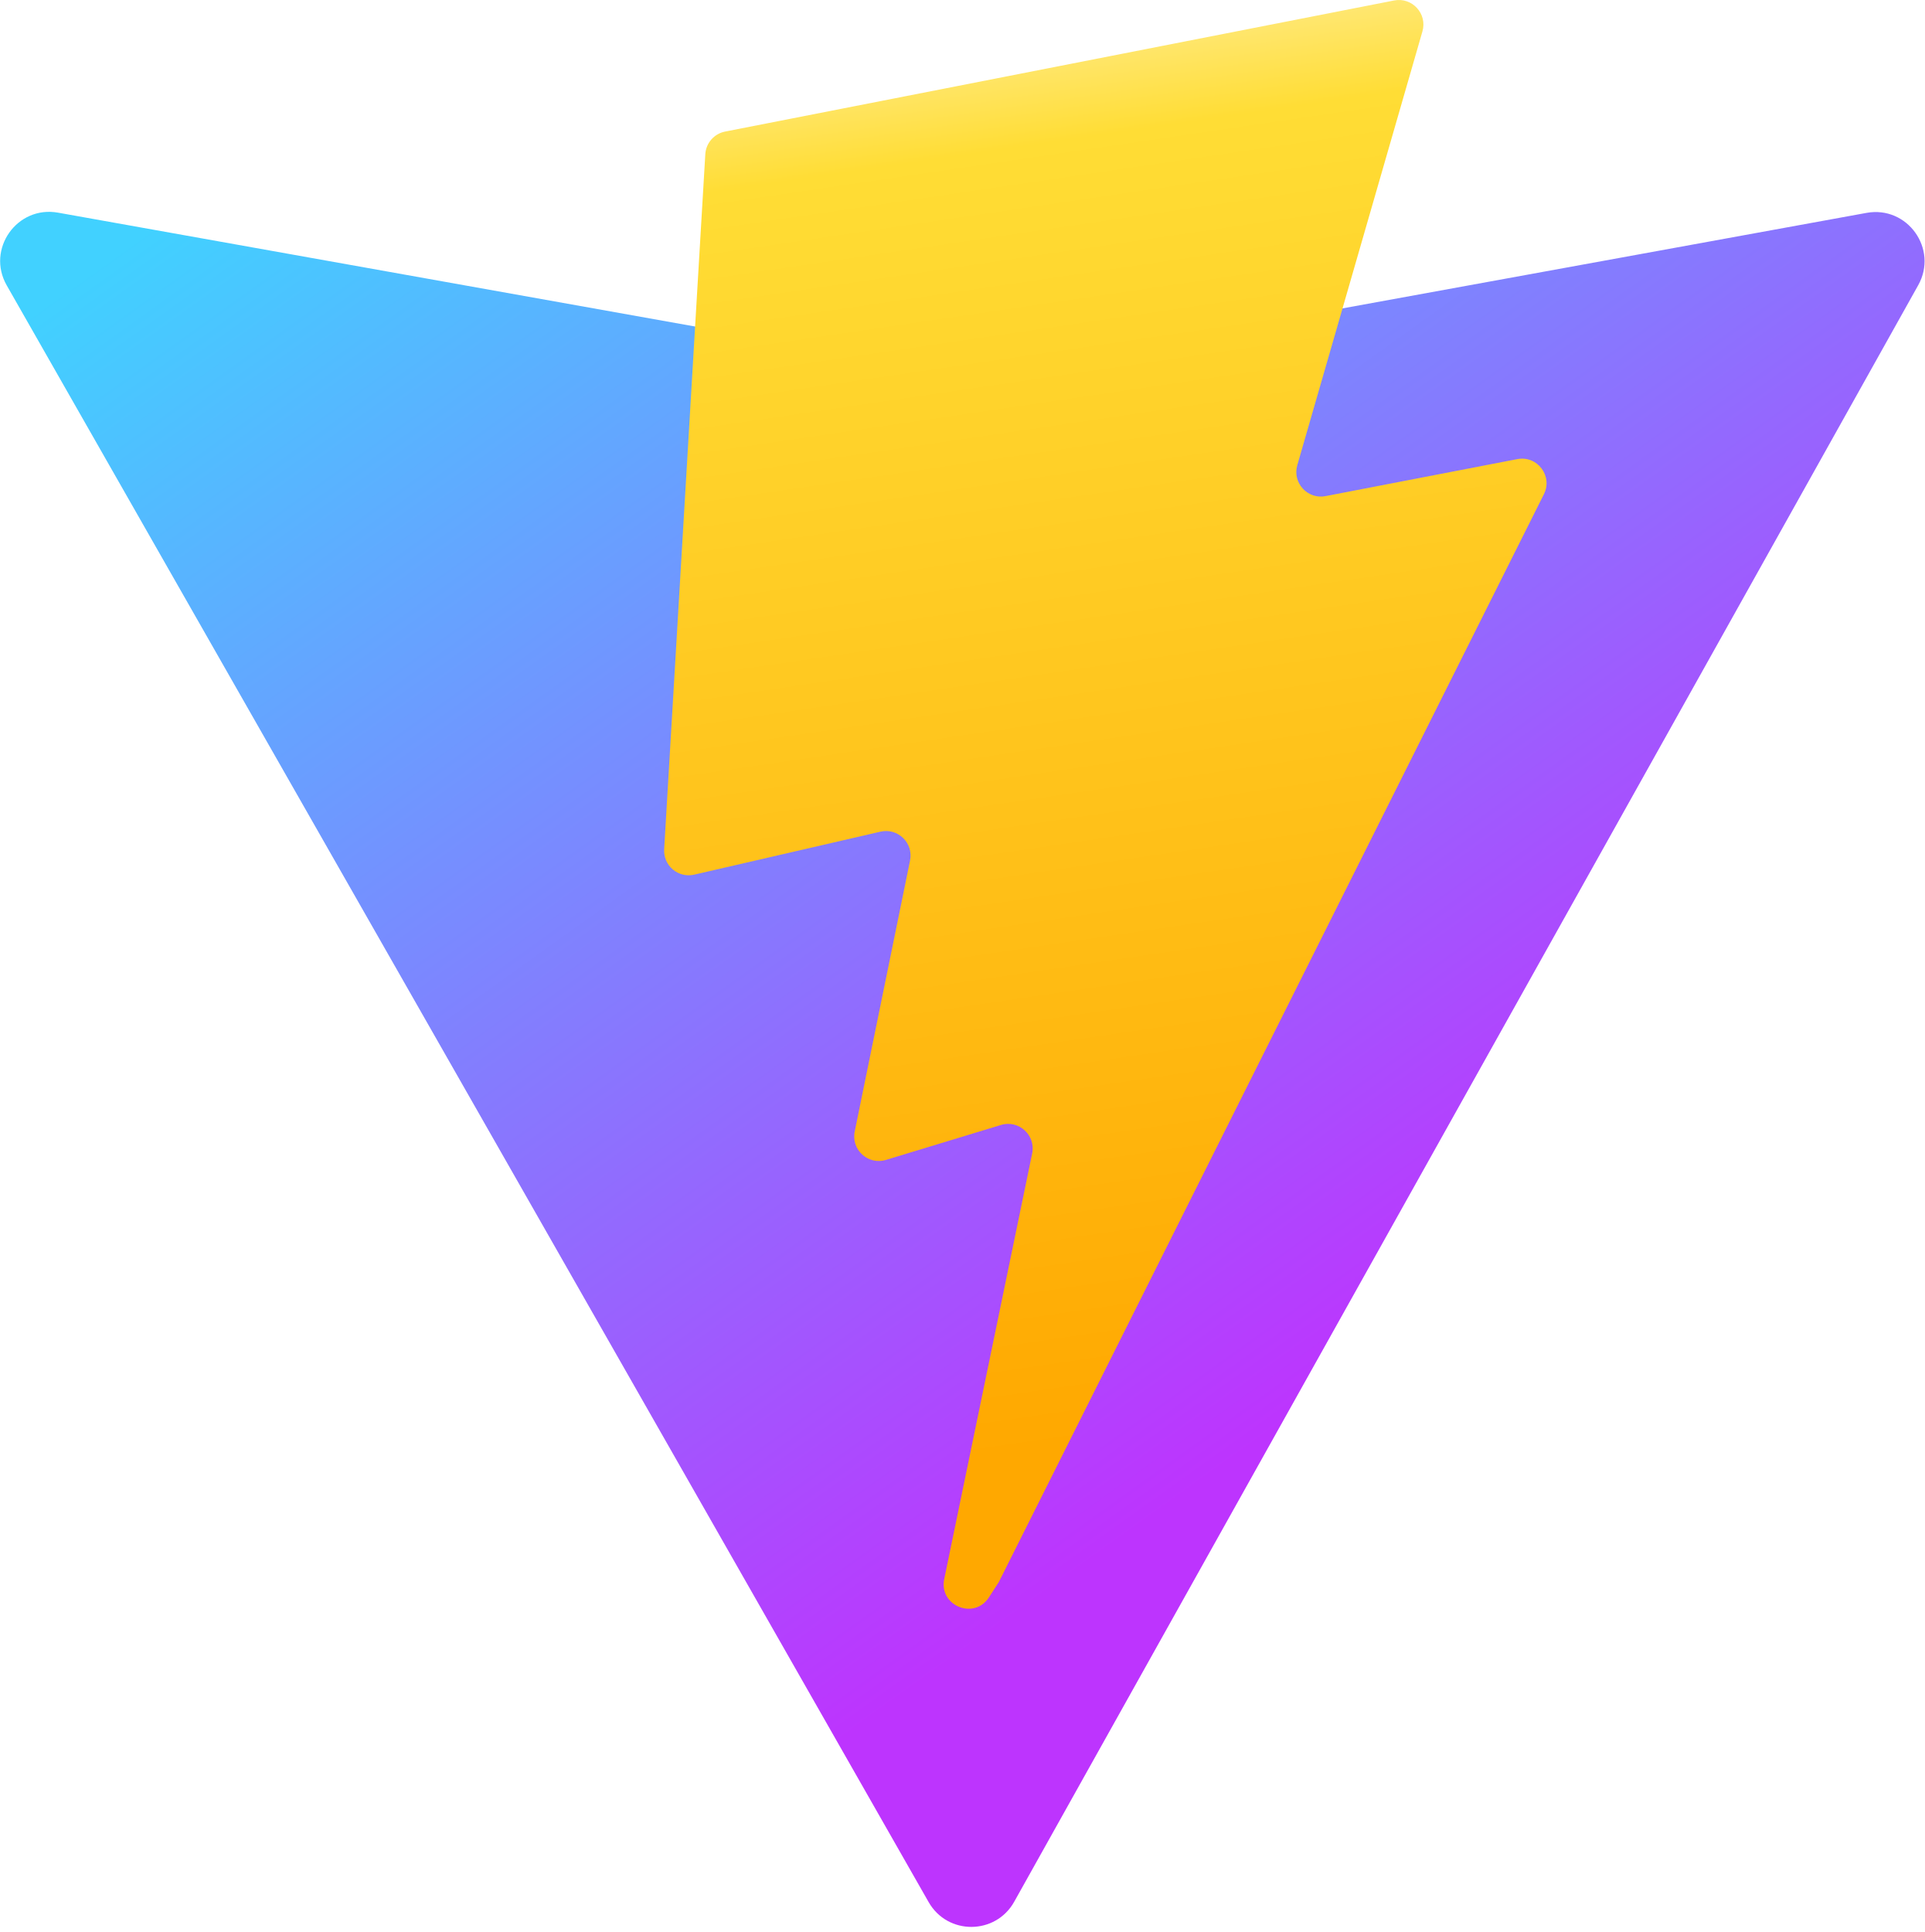
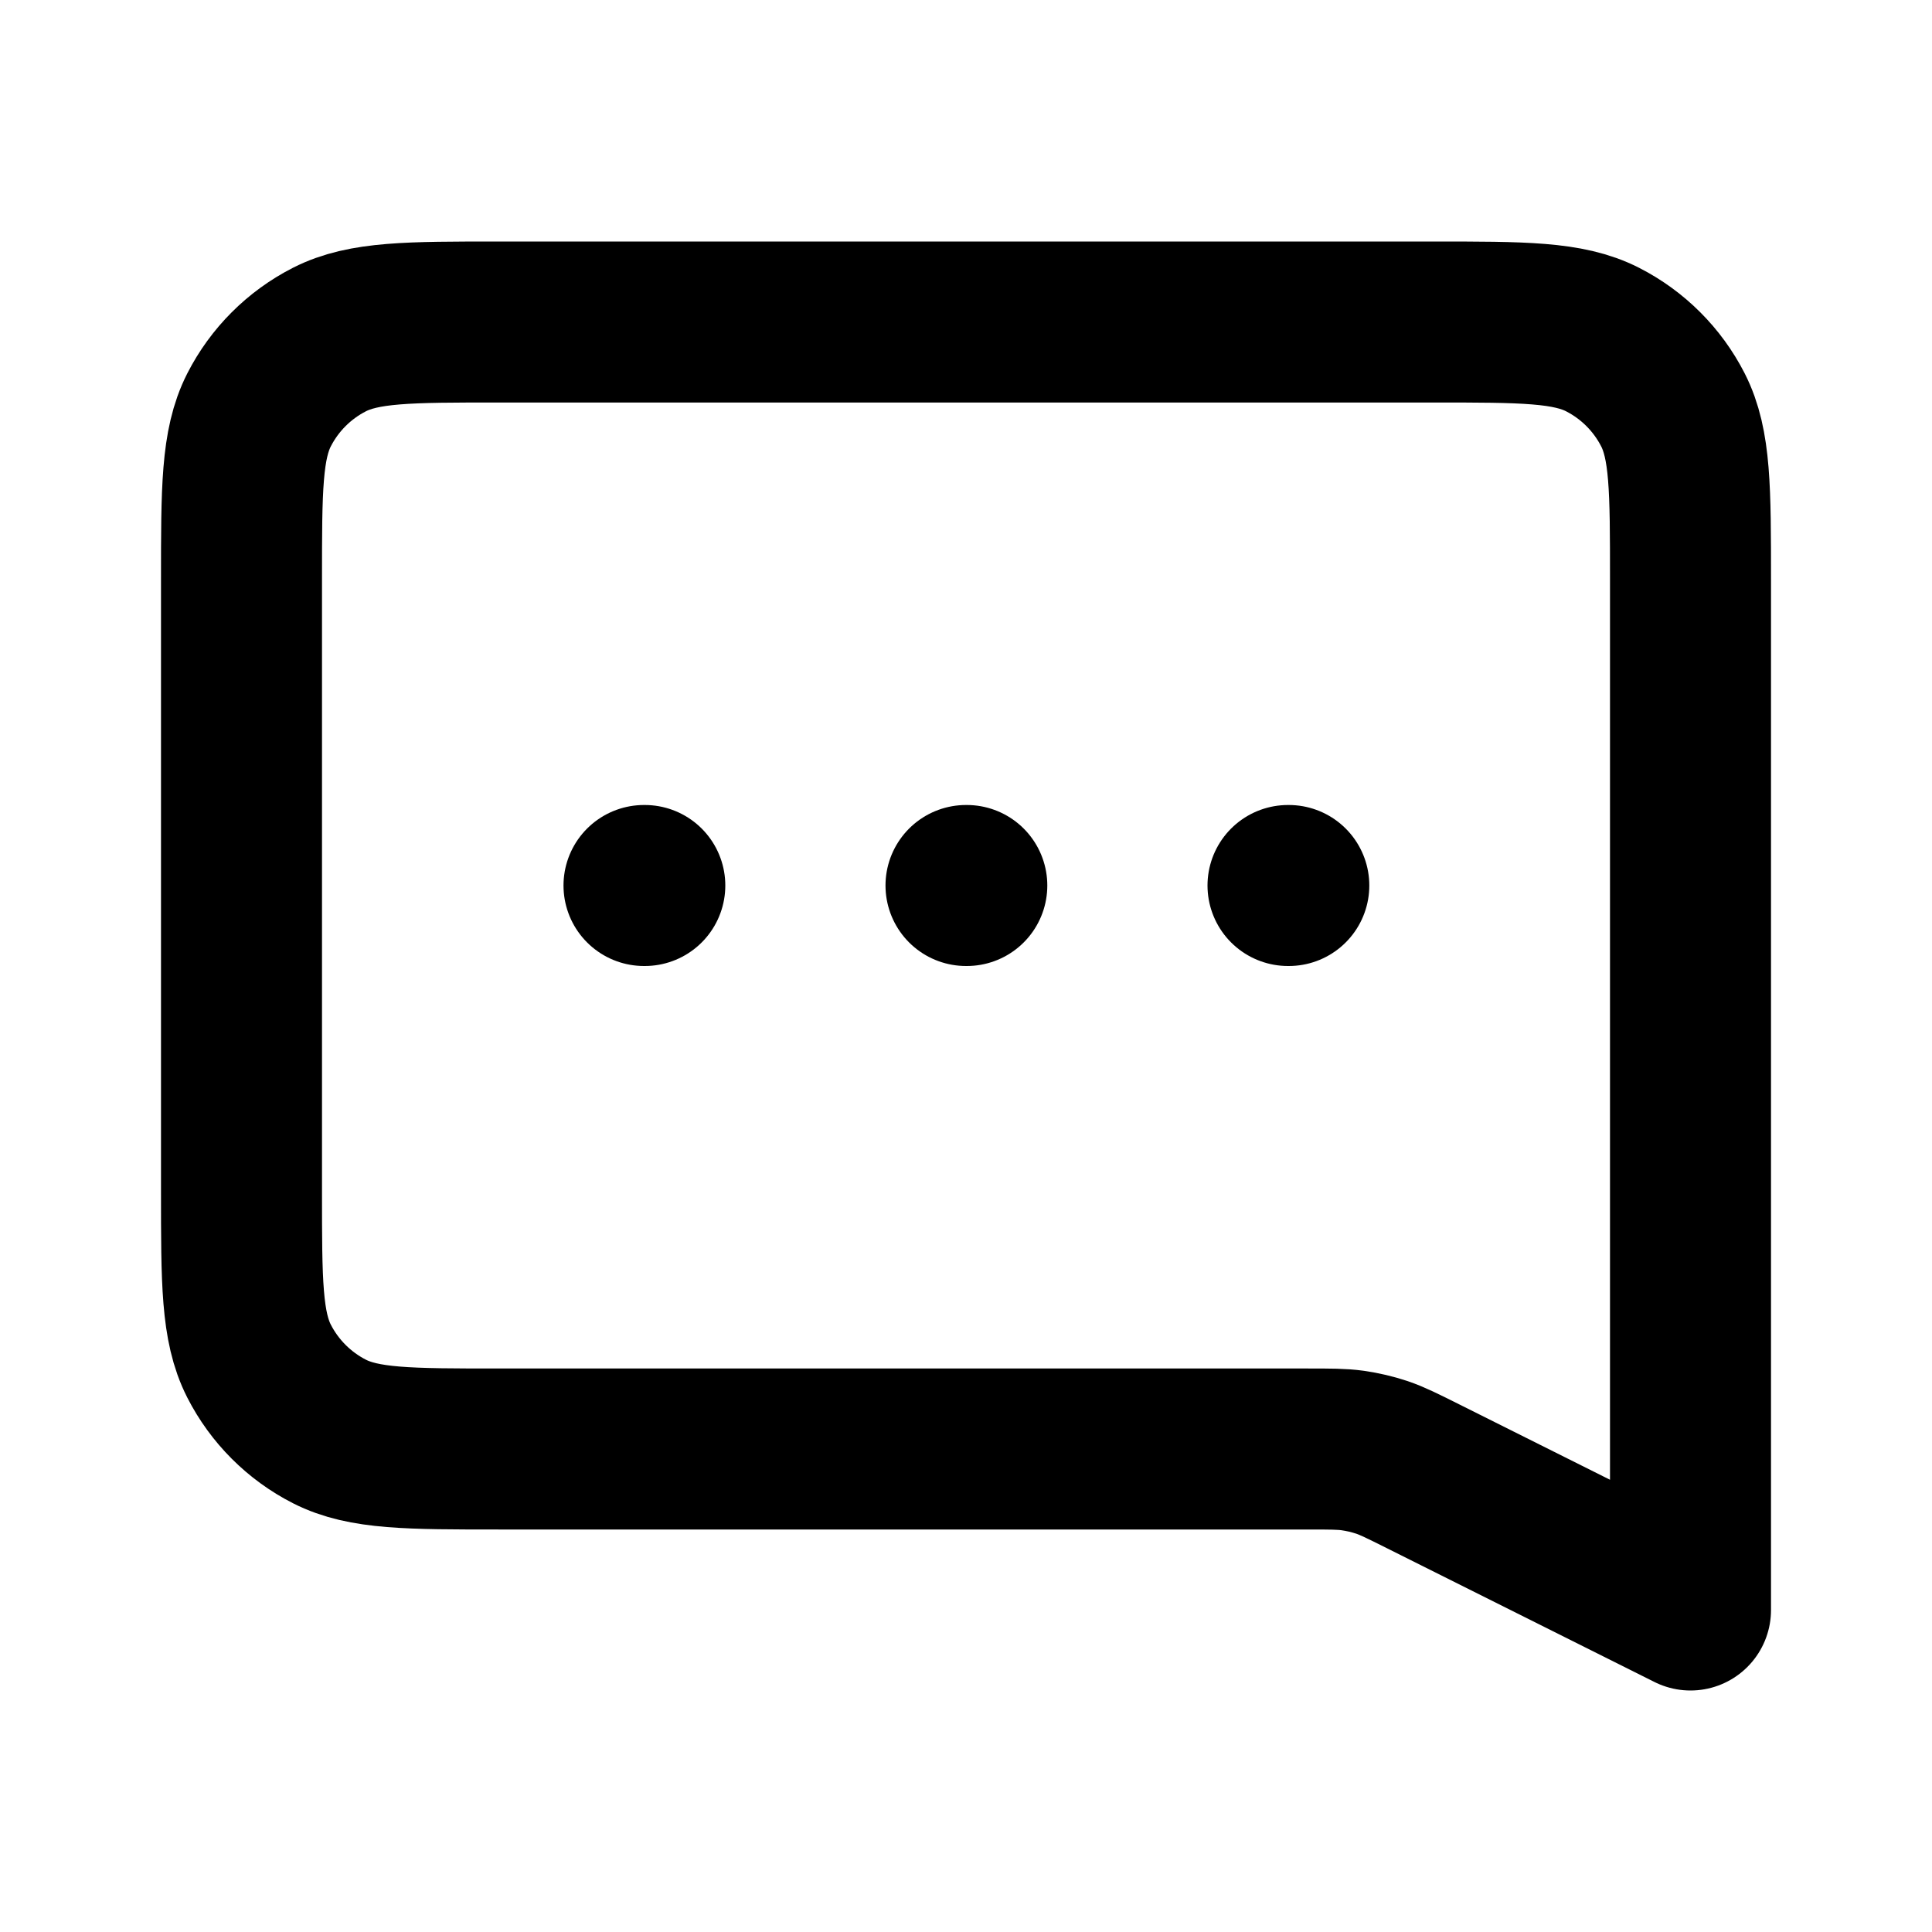
- <svg xmlns="http://www.w3.org/2000/svg" aria-hidden="true" role="img" class="iconify iconify--logos" width="31.88" height="32" preserveAspectRatio="xMidYMid meet" viewBox="0 0 256 257">
-   <defs>
-     <linearGradient id="IconifyId1813088fe1fbc01fb466" x1="-.828%" x2="57.636%" y1="7.652%" y2="78.411%">
-       <stop offset="0%" stop-color="#41D1FF" />
-       <stop offset="100%" stop-color="#BD34FE" />
-     </linearGradient>
-     <linearGradient id="IconifyId1813088fe1fbc01fb467" x1="43.376%" x2="50.316%" y1="2.242%" y2="89.03%">
-       <stop offset="0%" stop-color="#FFEA83" />
-       <stop offset="8.333%" stop-color="#FFDD35" />
-       <stop offset="100%" stop-color="#FFA800" />
-     </linearGradient>
-   </defs>
-   <path fill="url(#IconifyId1813088fe1fbc01fb466)" d="M255.153 37.938L134.897 252.976c-2.483 4.44-8.862 4.466-11.382.048L.875 37.958c-2.746-4.814 1.371-10.646 6.827-9.67l120.385 21.517a6.537 6.537 0 0 0 2.322-.004l117.867-21.483c5.438-.991 9.574 4.796 6.877 9.62Z" />
-   <path fill="url(#IconifyId1813088fe1fbc01fb467)" d="M185.432.063L96.44 17.501a3.268 3.268 0 0 0-2.634 3.014l-5.474 92.456a3.268 3.268 0 0 0 3.997 3.378l24.777-5.718c2.318-.535 4.413 1.507 3.936 3.838l-7.361 36.047c-.495 2.426 1.782 4.5 4.151 3.78l15.304-4.649c2.372-.72 4.652 1.36 4.15 3.788l-11.698 56.621c-.732 3.542 3.979 5.473 5.943 2.437l1.313-2.028l72.516-144.72c1.215-2.423-.88-5.186-3.54-4.672l-25.505 4.922c-2.396.462-4.435-1.77-3.759-4.114l16.646-57.705c.677-2.35-1.37-4.583-3.769-4.113Z" />
+ <svg xmlns="http://www.w3.org/2000/svg" width="800px" height="800px" viewBox="0 0 24 24" fill="none">
+   <path d="M8 11H8.01M12 11H12.01M16 11H16.01M21 20L17.676 18.338C17.424 18.212 17.298 18.149 17.166 18.104C17.048 18.065 16.928 18.037 16.805 18.019C16.667 18 16.526 18 16.245 18H6.2C5.08 18 4.52 18 4.092 17.782C3.716 17.59 3.41 17.284 3.218 16.908C3 16.48 3 15.92 3 14.8V7.2C3 6.08 3 5.52 3.218 5.092C3.41 4.716 3.716 4.41 4.092 4.218C4.52 4 5.08 4 6.2 4H17.8C18.92 4 19.48 4 19.908 4.218C20.284 4.41 20.59 4.716 20.782 5.092C21 5.52 21 6.08 21 7.2V20Z" stroke="#000000" stroke-width="2" stroke-linecap="round" stroke-linejoin="round" />
</svg>
